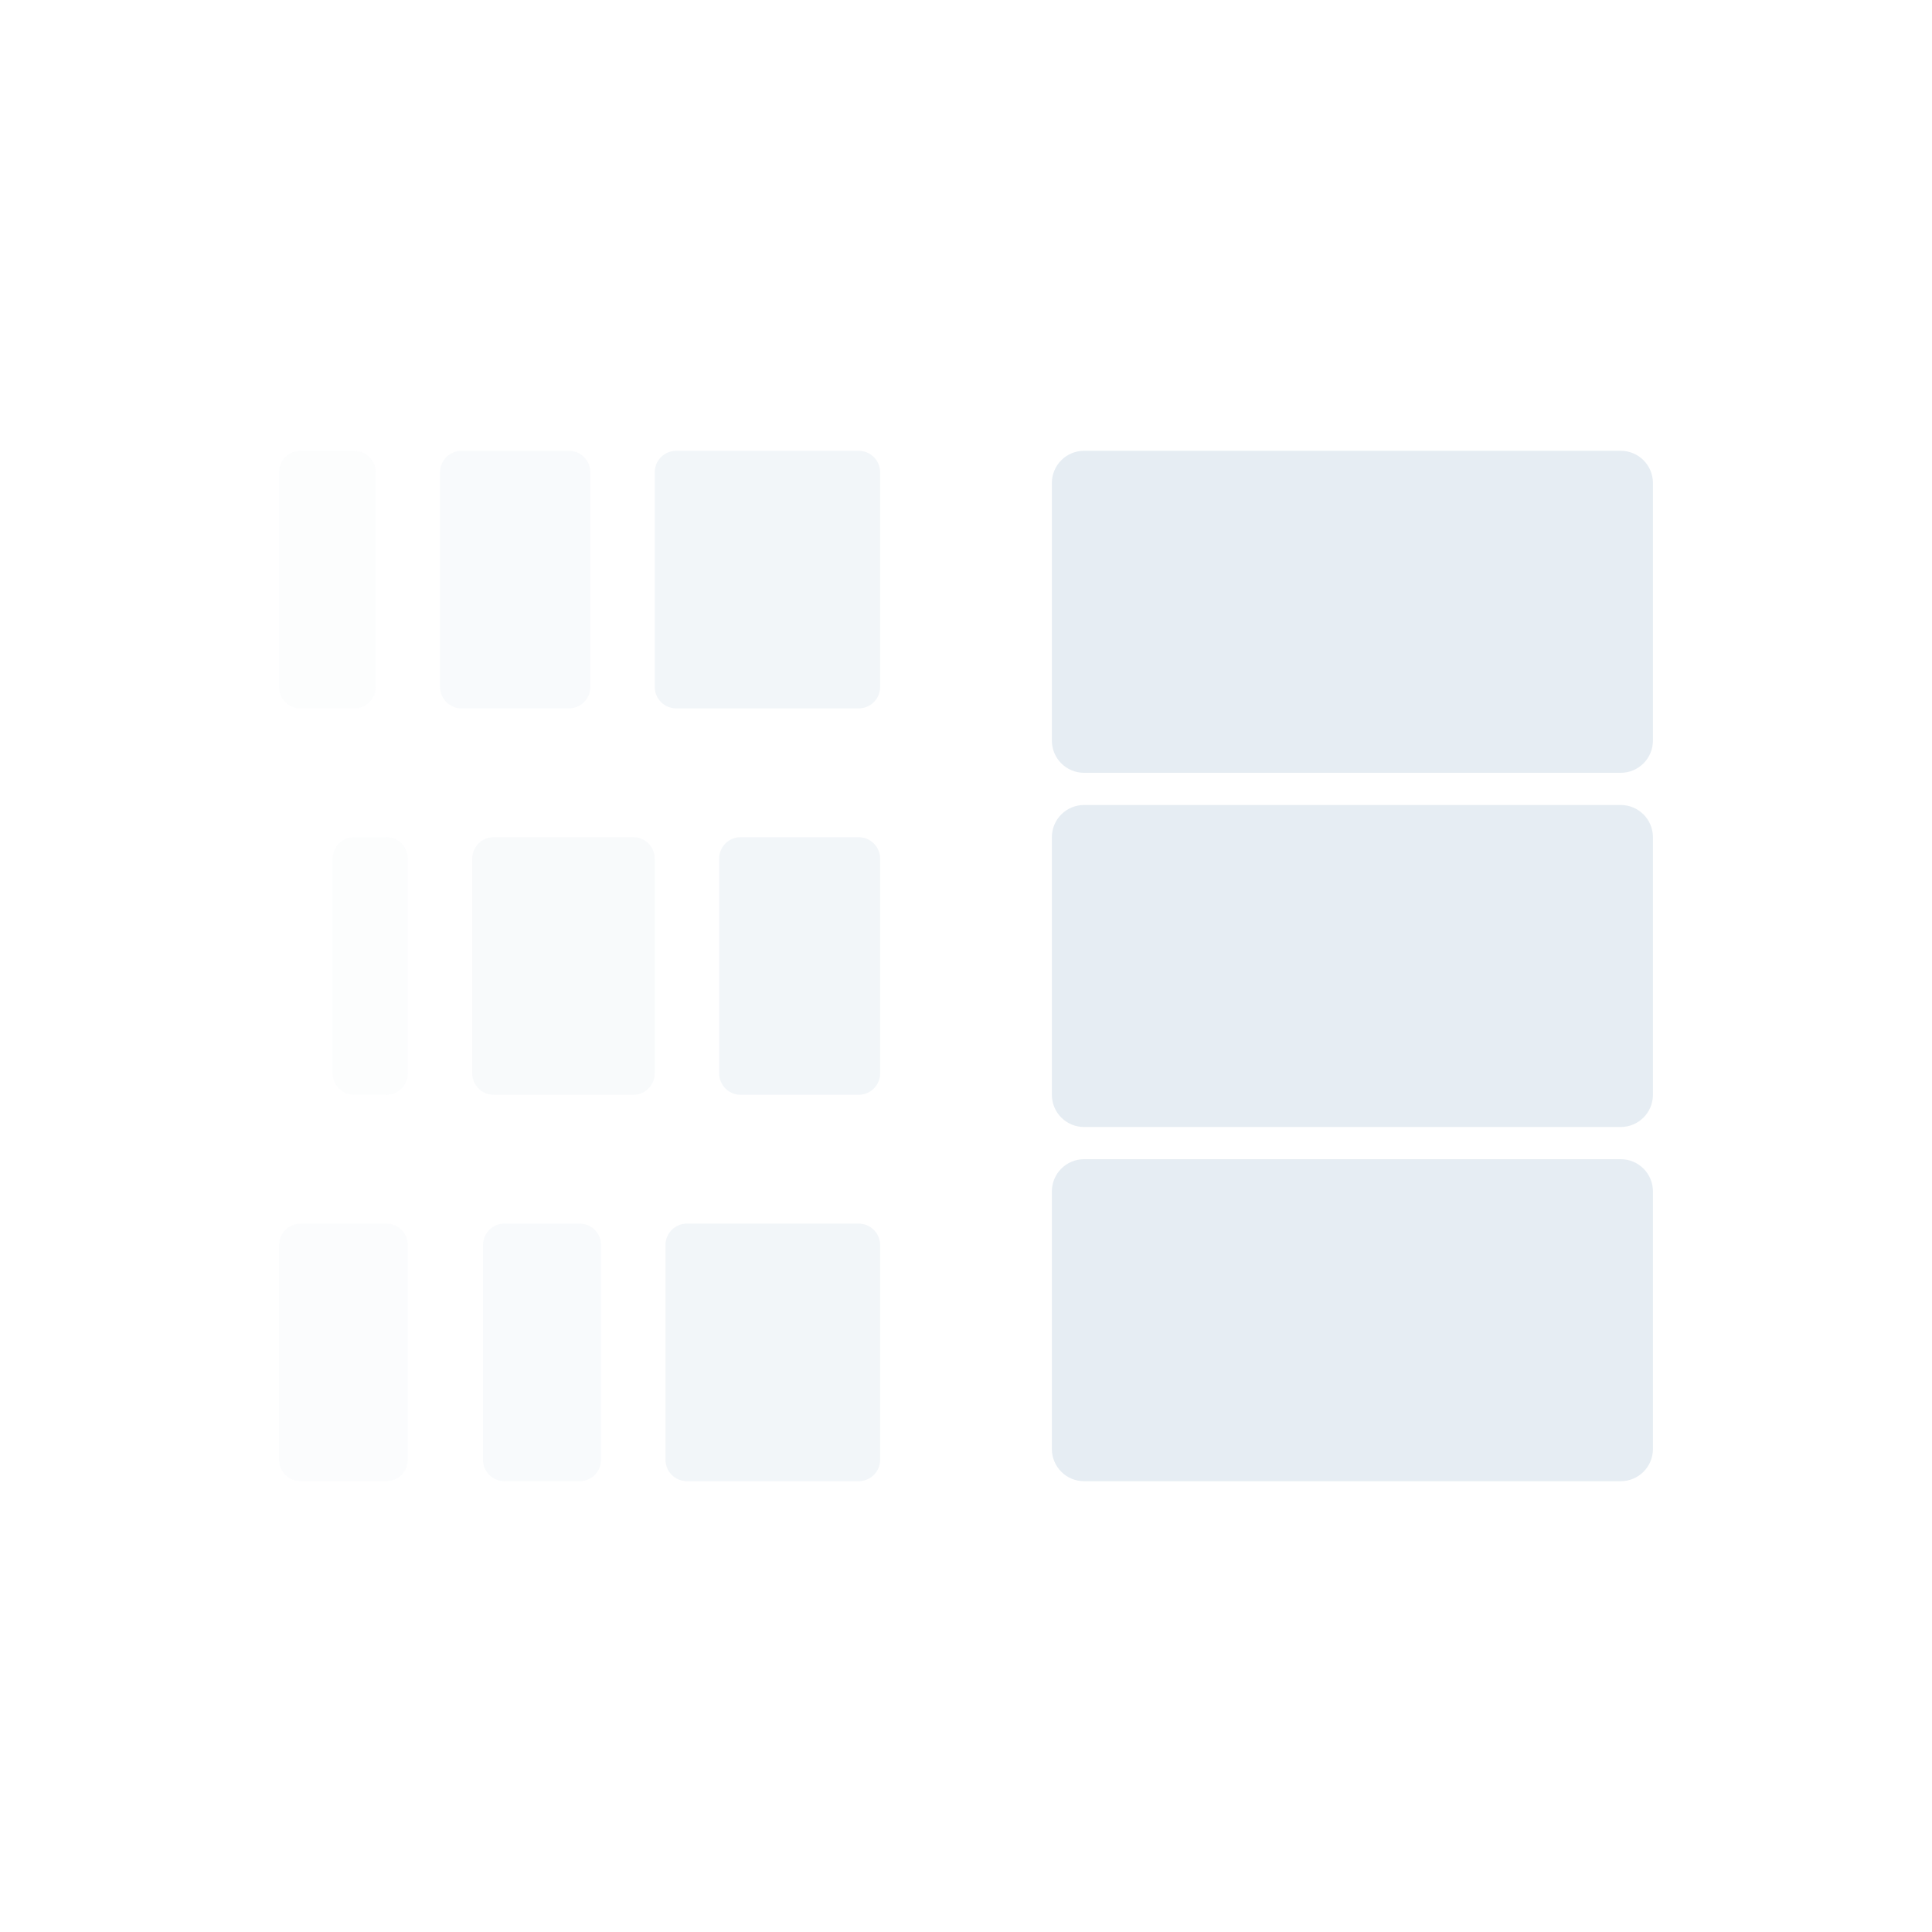
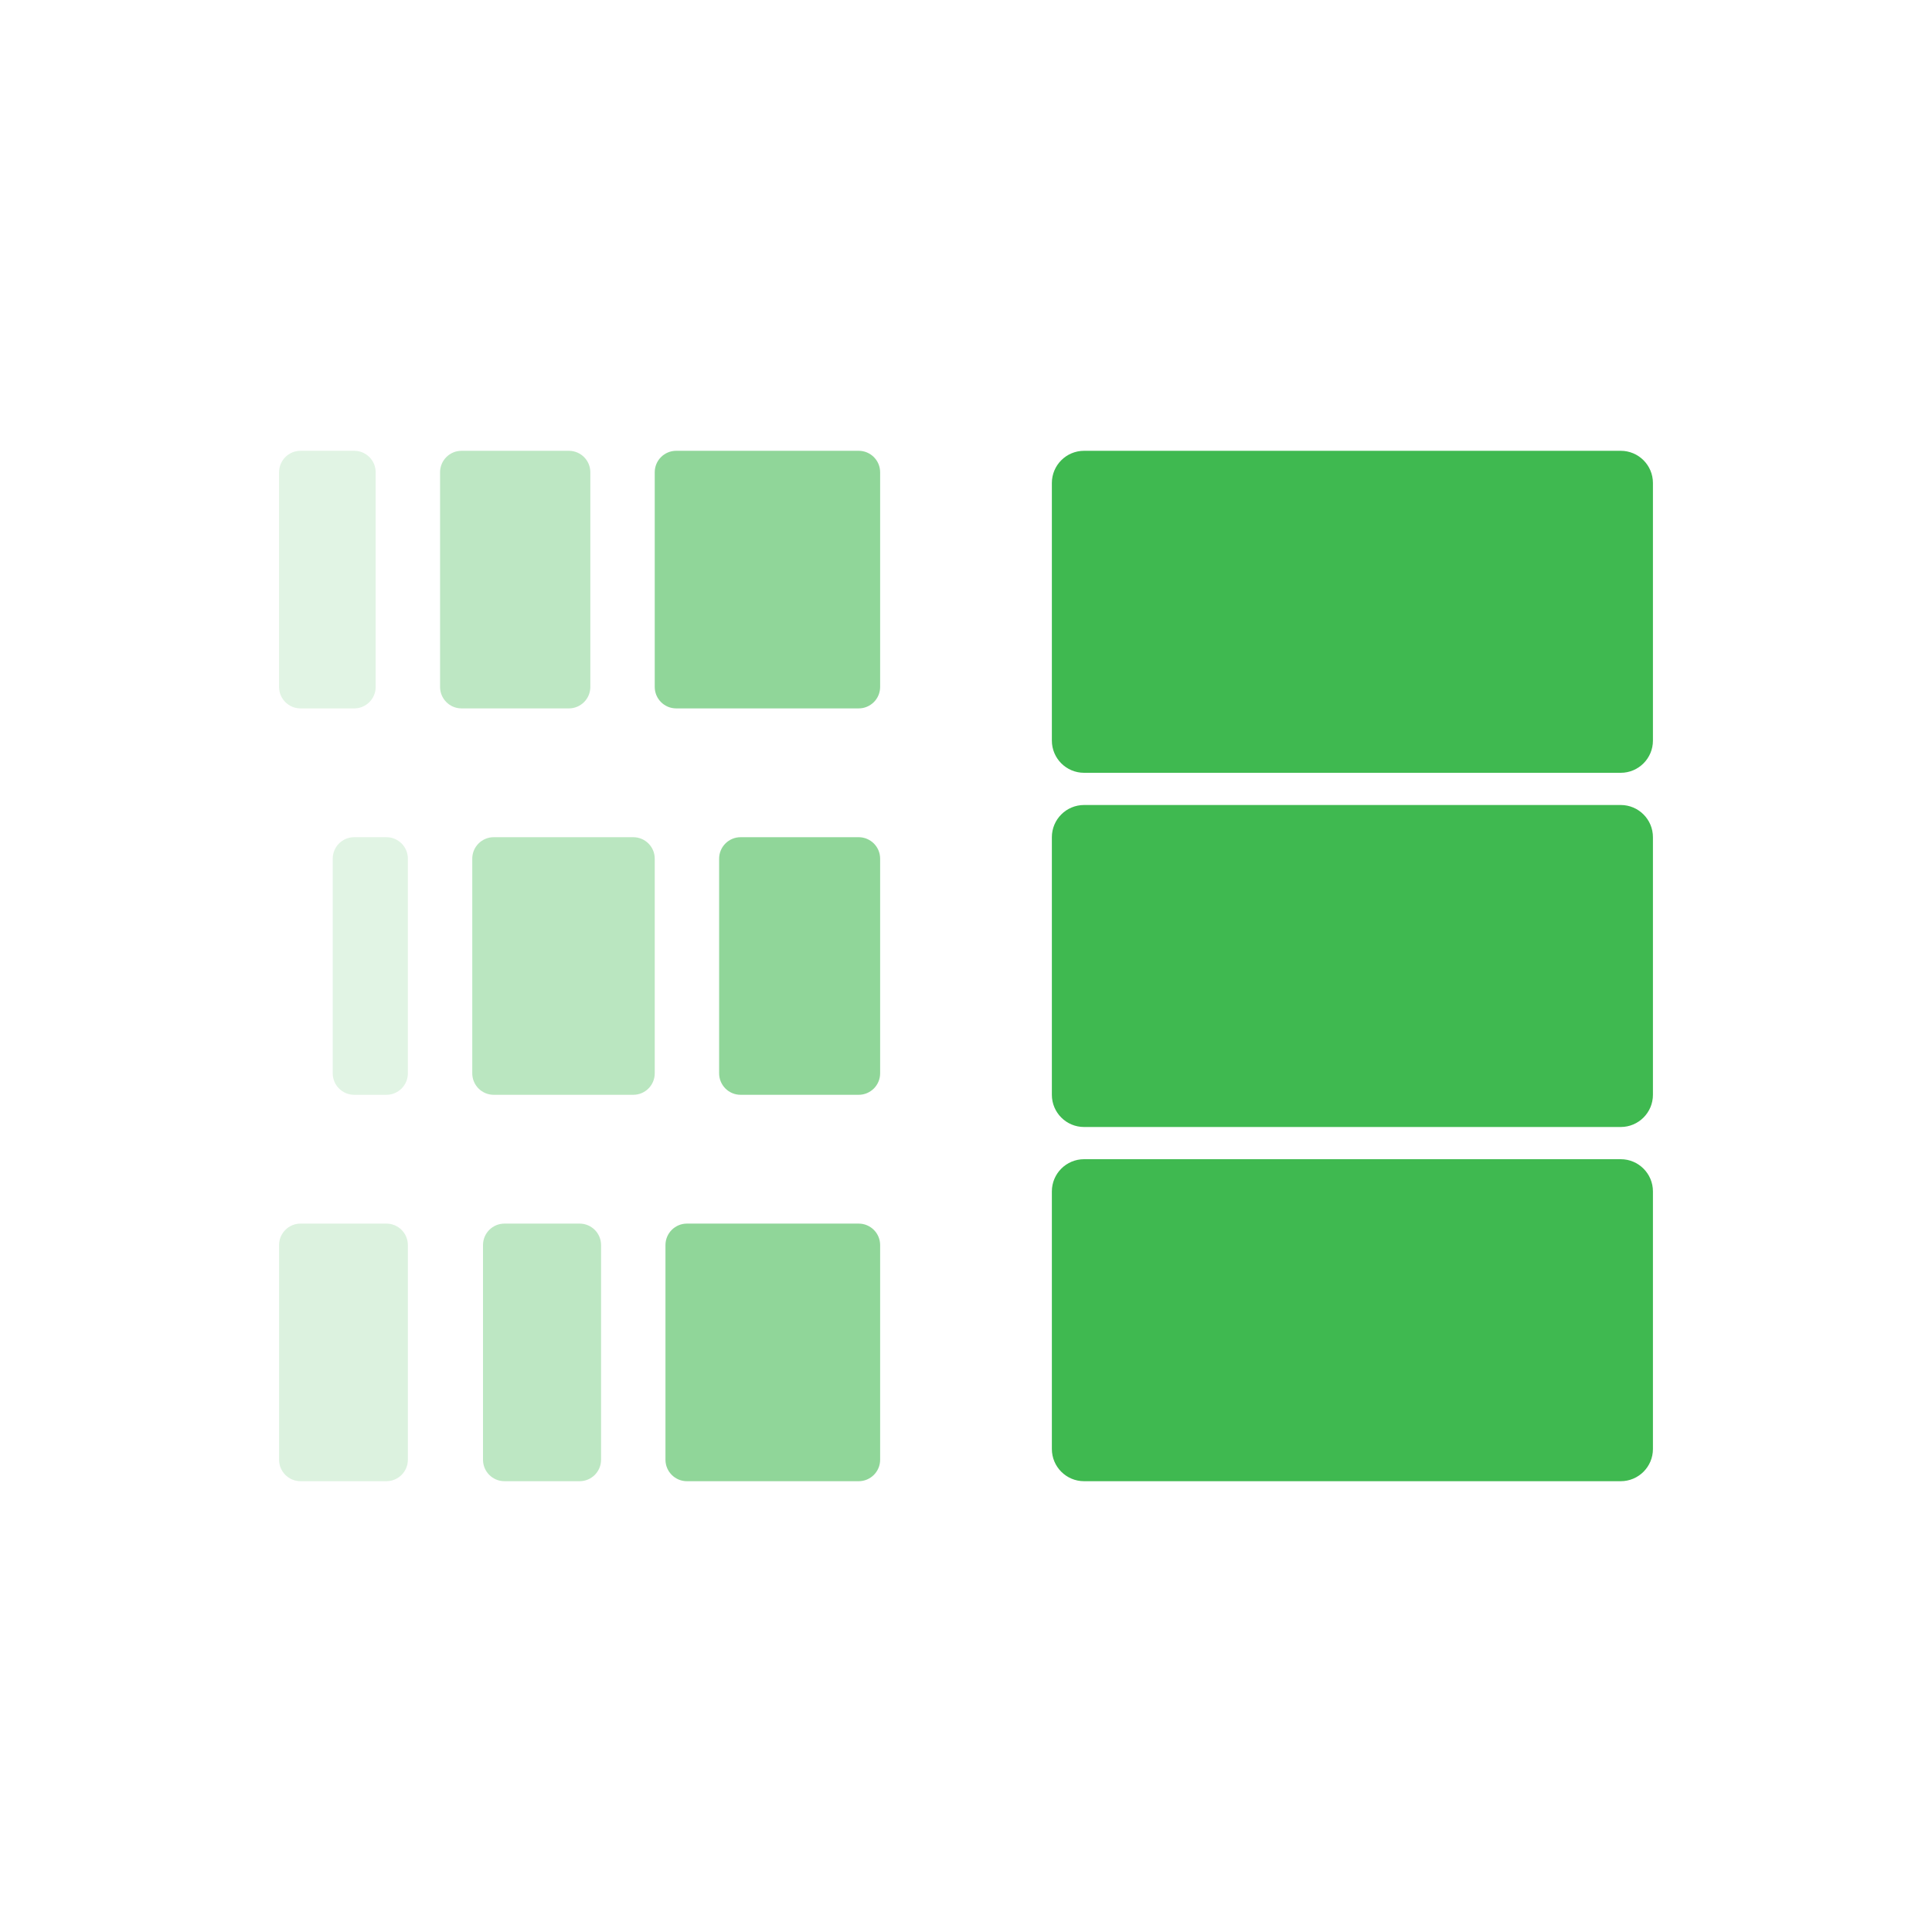
<svg xmlns="http://www.w3.org/2000/svg" viewBox="0 0 180 180" role="img" aria-label="Reify">
-   <g transform="translate(26 42)" fill="#e6edf3">
-     <rect x="0" y="0" width="9" height="24" rx="2" opacity="0.14" />
-     <rect x="15" y="0" width="14" height="24" rx="2" opacity="0.28" />
-     <rect x="35" y="0" width="21" height="24" rx="2" opacity="0.50" />
-     <rect x="5" y="36" width="7" height="24" rx="2" opacity="0.14" />
-     <rect x="18" y="36" width="17" height="24" rx="2" opacity="0.30" />
-     <rect x="41" y="36" width="15" height="24" rx="2" opacity="0.50" />
-     <rect x="0" y="72" width="12" height="24" rx="2" opacity="0.16" />
-     <rect x="19" y="72" width="11" height="24" rx="2" opacity="0.28" />
-     <rect x="36" y="72" width="20" height="24" rx="2" opacity="0.50" />
+   <g transform="translate(26 42)" fill="#3fb950">
+     <rect x="0" y="0" width="9" height="24" rx="2" opacity="0.16" />
+     <rect x="15" y="0" width="14" height="24" rx="2" opacity="0.34" />
+     <rect x="35" y="0" width="21" height="24" rx="2" opacity="0.58" />
+     <rect x="5" y="36" width="7" height="24" rx="2" opacity="0.16" />
+     <rect x="18" y="36" width="17" height="24" rx="2" opacity="0.36" />
+     <rect x="41" y="36" width="15" height="24" rx="2" opacity="0.58" />
+     <rect x="0" y="72" width="12" height="24" rx="2" opacity="0.18" />
+     <rect x="19" y="72" width="11" height="24" rx="2" opacity="0.34" />
+     <rect x="36" y="72" width="20" height="24" rx="2" opacity="0.58" />
    <rect x="72" y="0" width="56" height="30" rx="3" />
    <rect x="72" y="33" width="56" height="30" rx="3" />
    <rect x="72" y="66" width="56" height="30" rx="3" />
  </g>
</svg>
